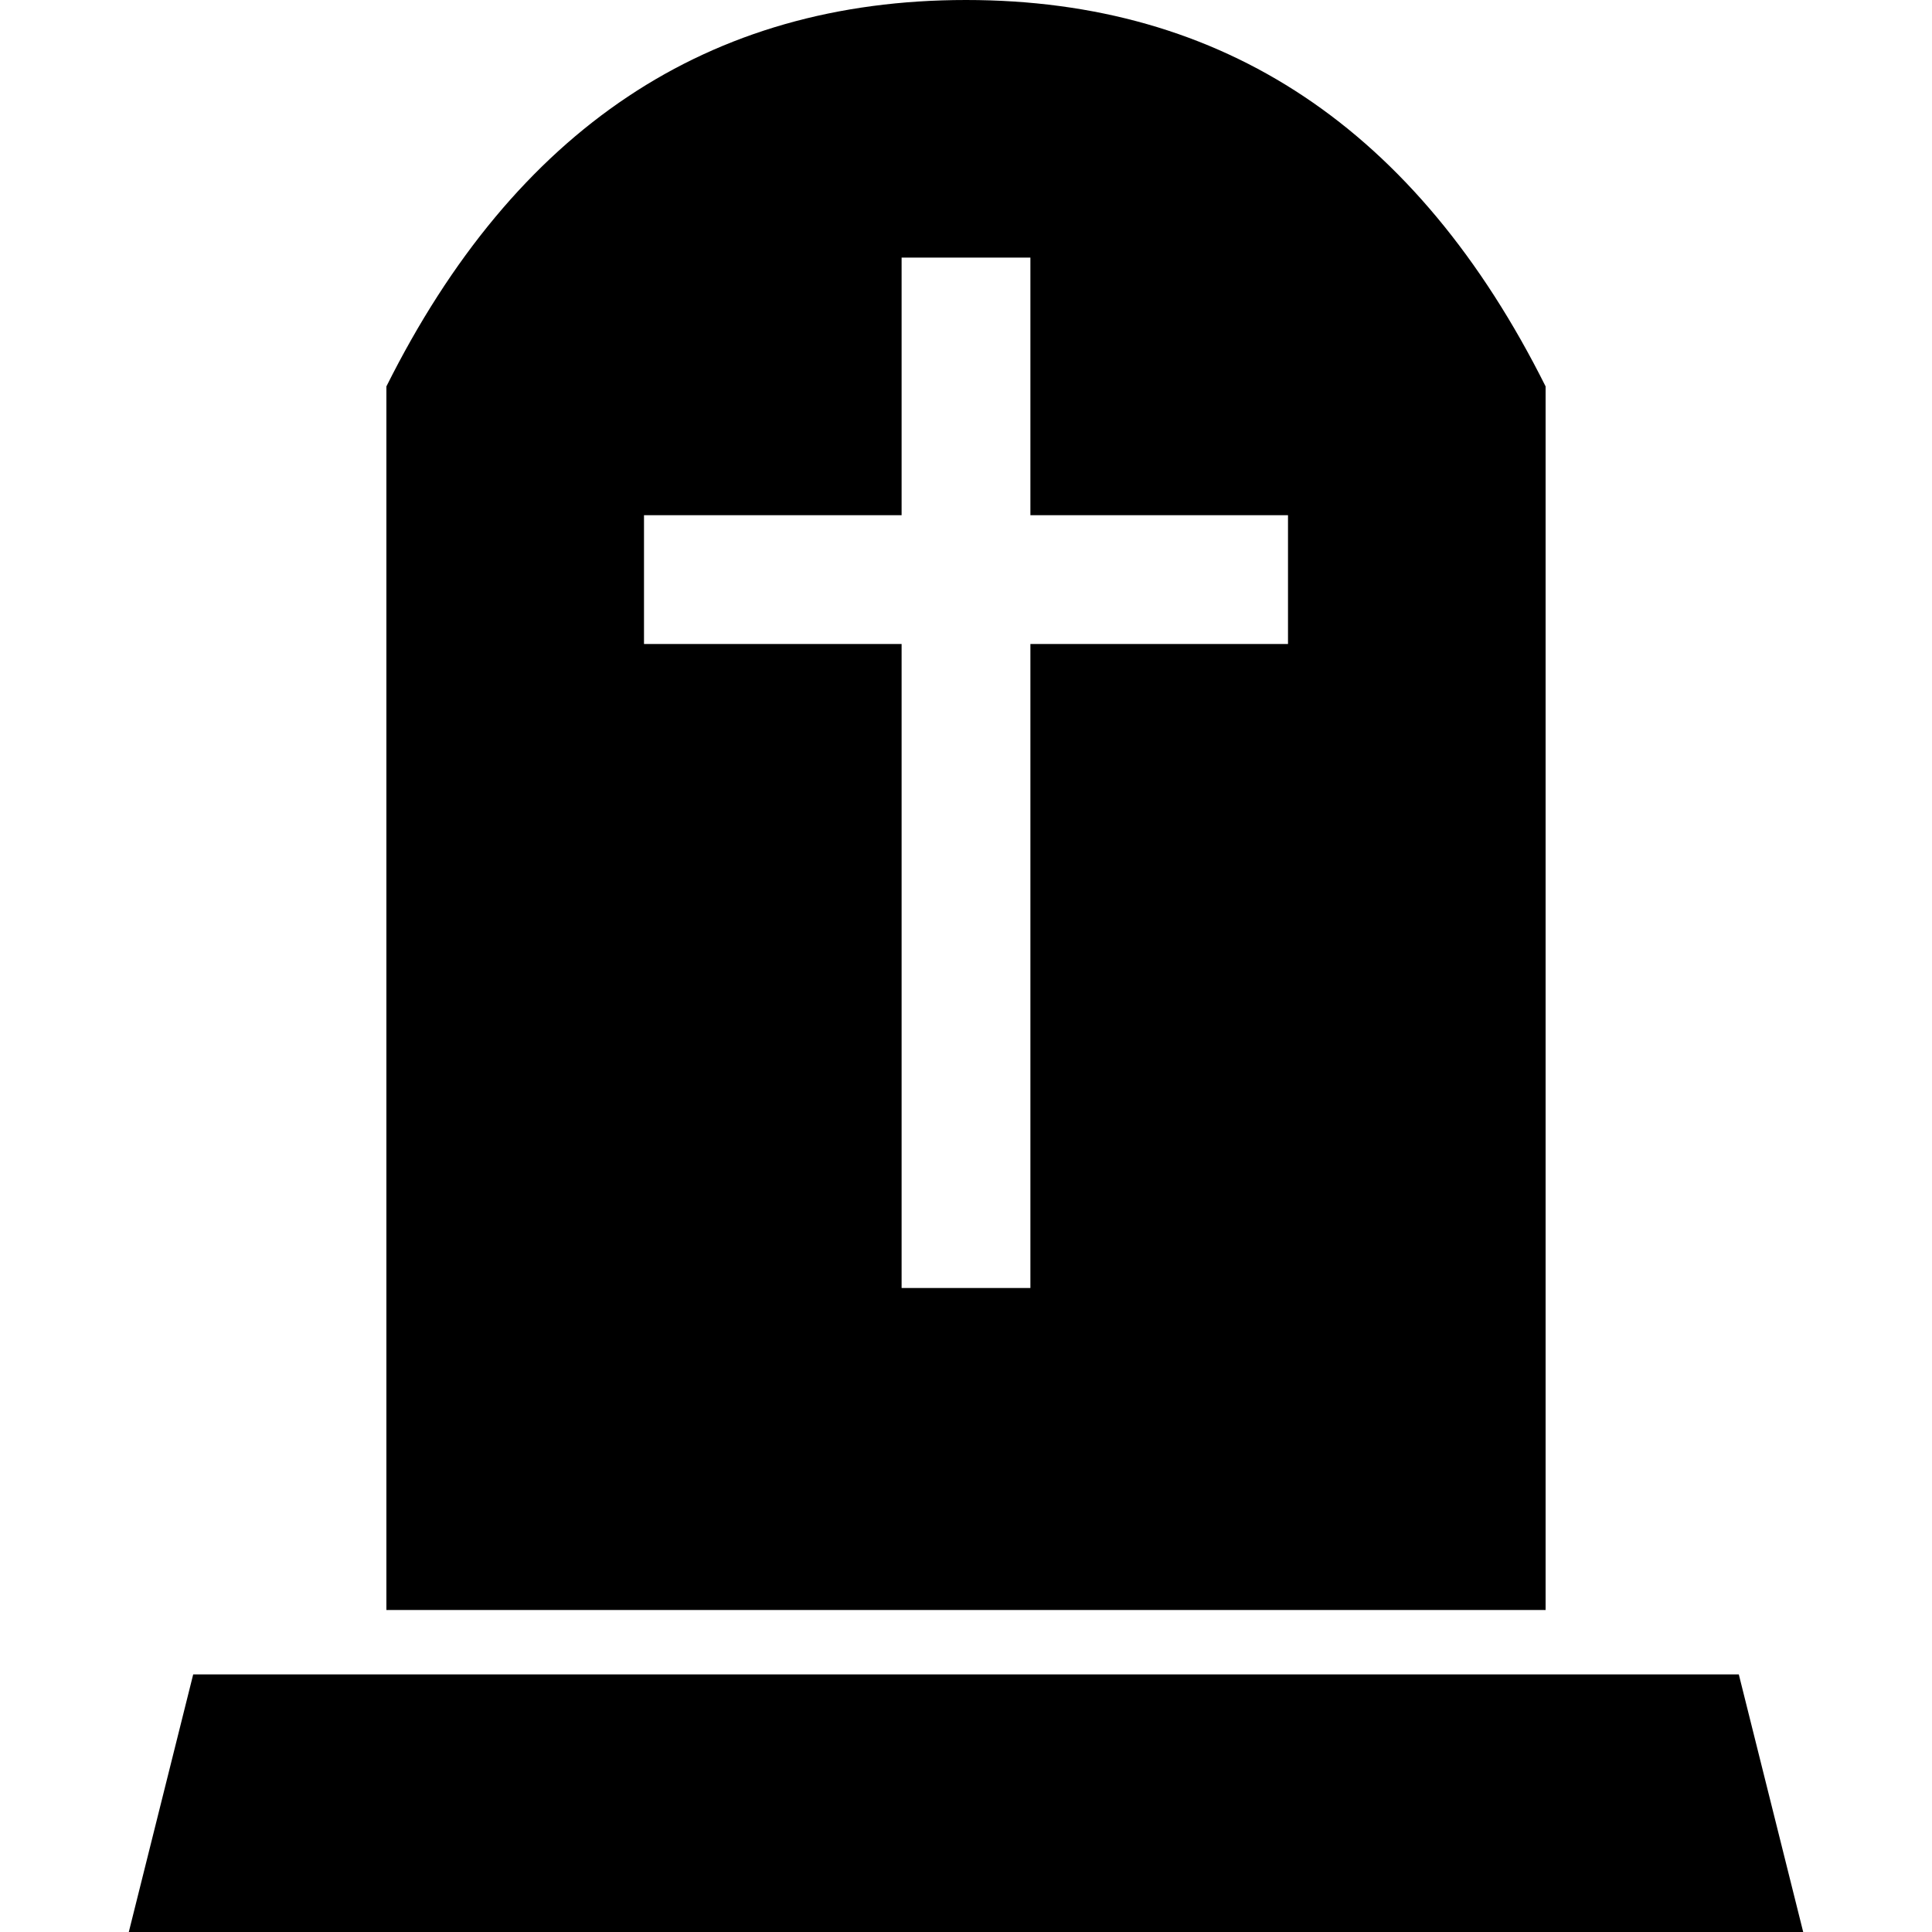
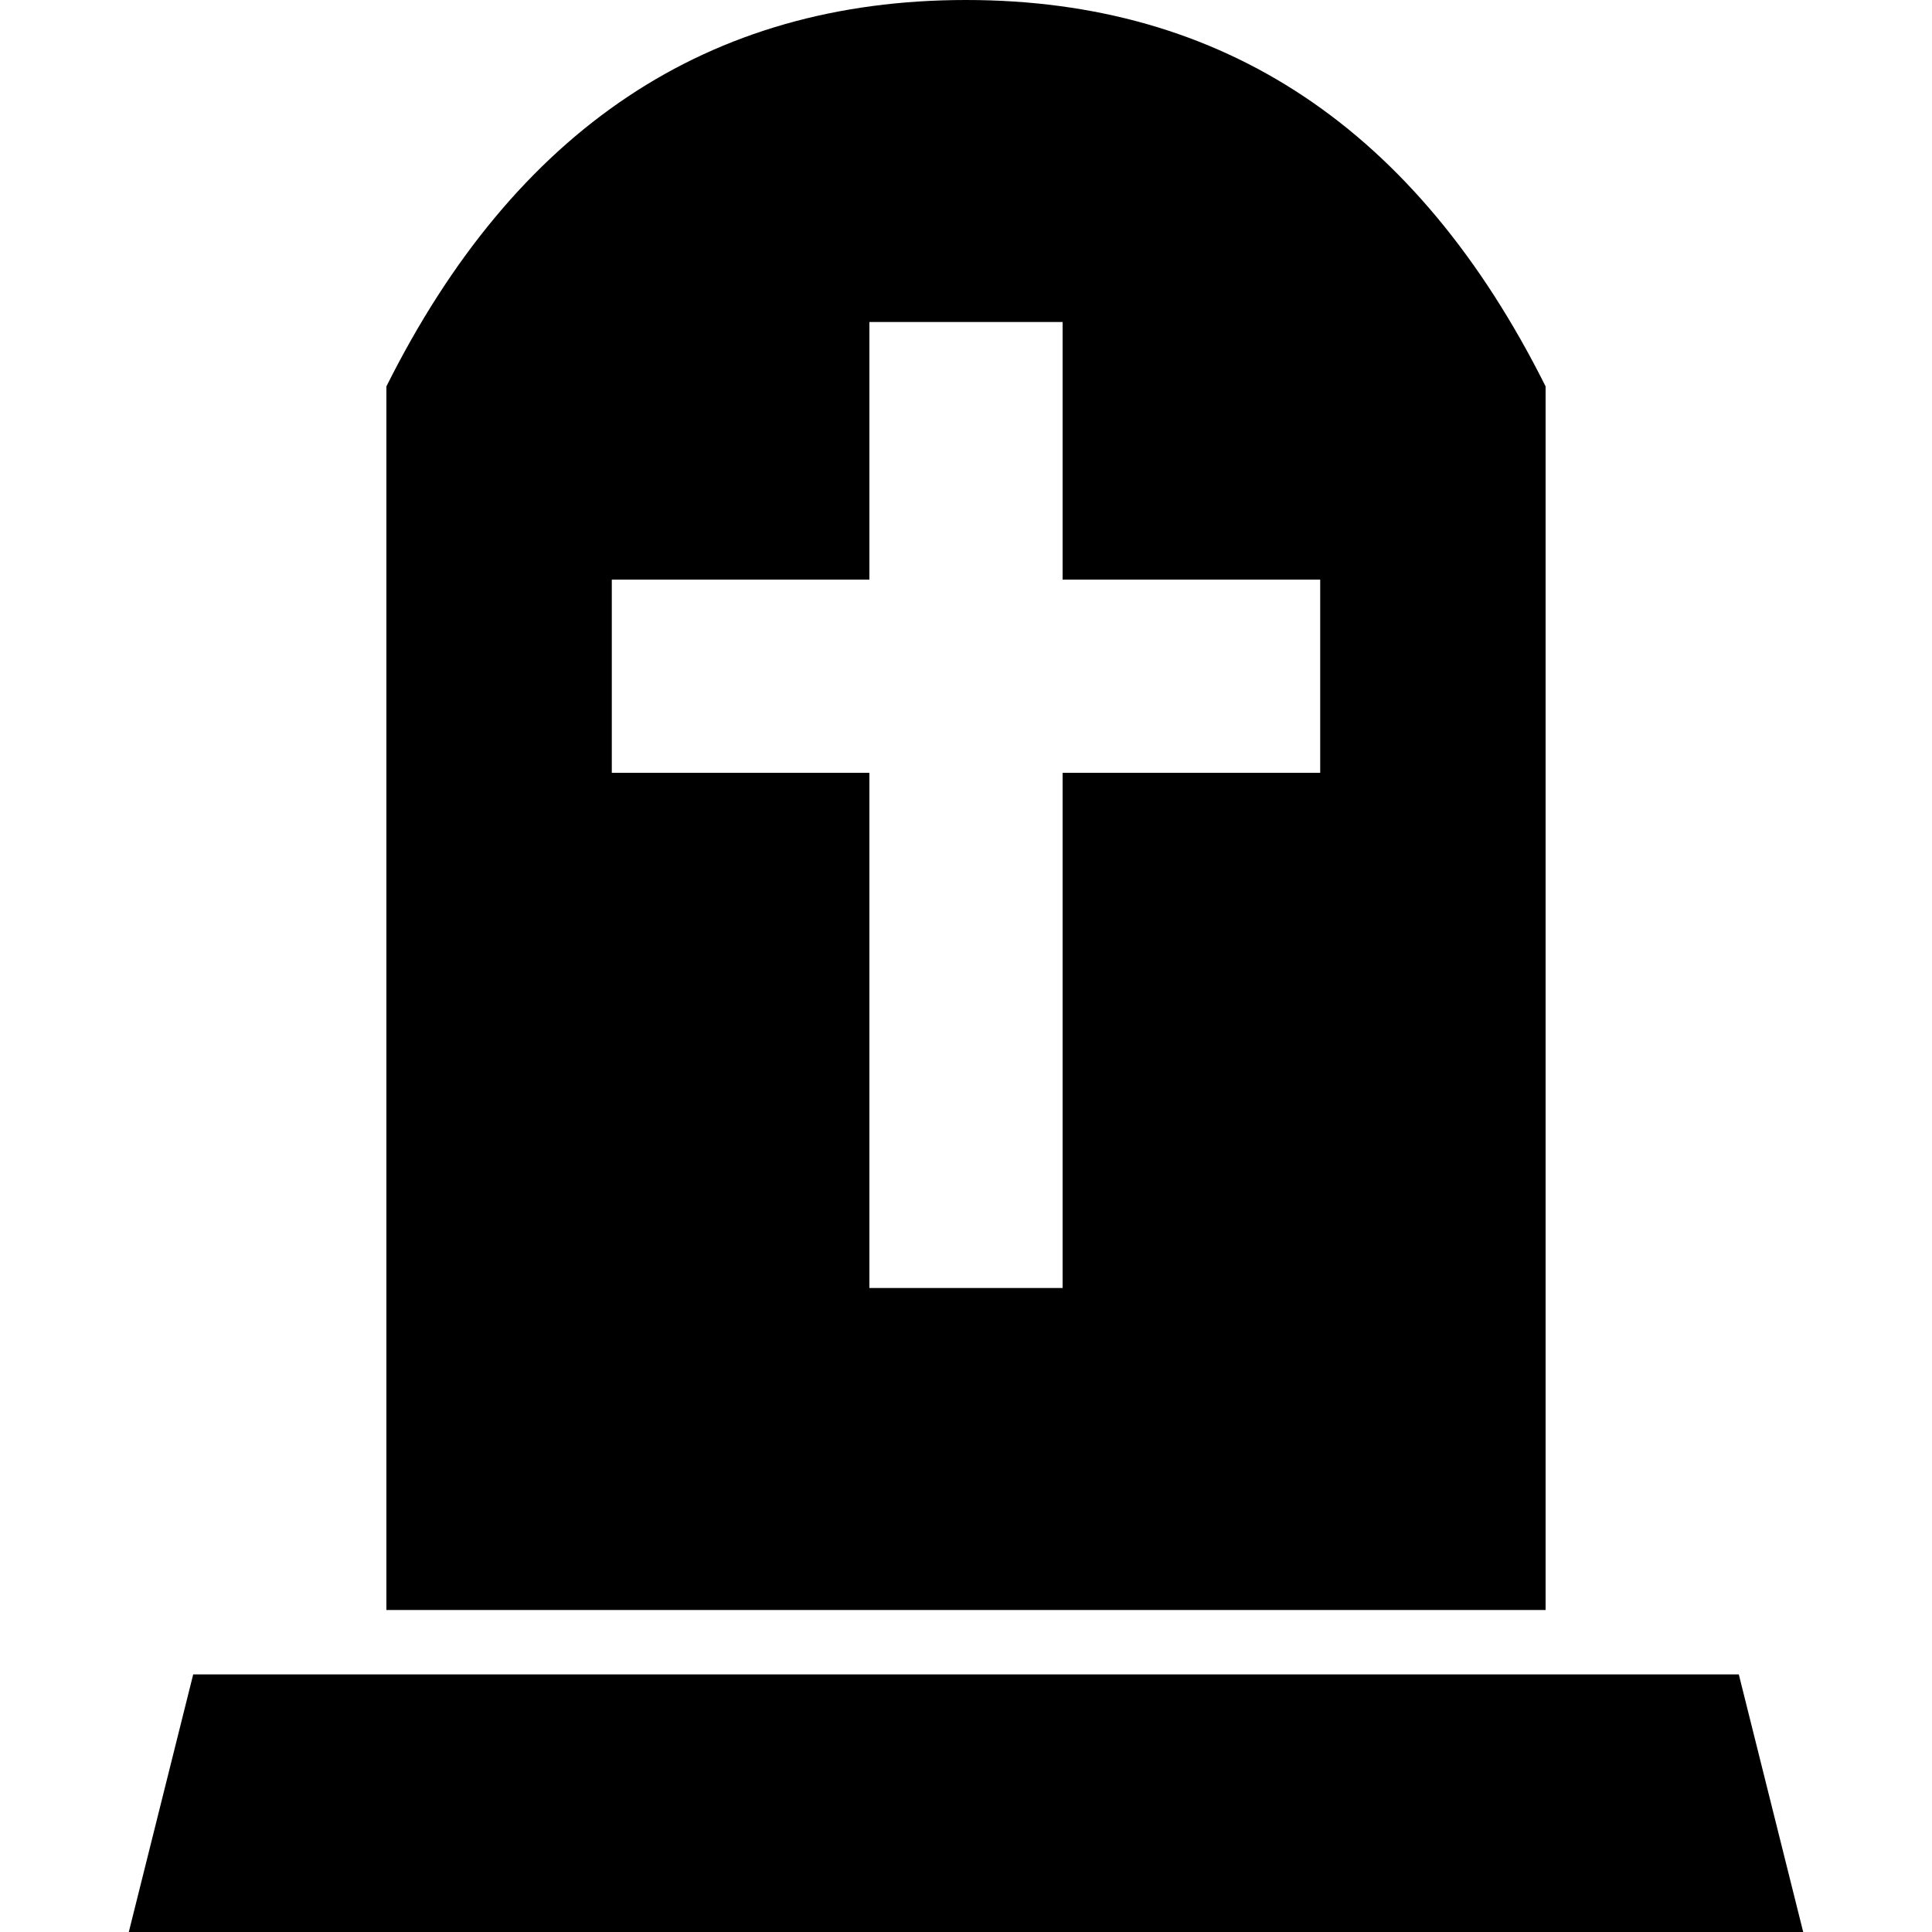
<svg xmlns="http://www.w3.org/2000/svg" viewBox="0 0 15 15">
-   <path d="M3 3L3 12.5L12 12.5L12 3C11 1 9.5 0 7.5 0C5.5 0 4 1 3 3ZM13.5 13L14 15L1 15L1.5 13L13.5 13ZM8 2L8 4L10 4L10 5L8 5L8 10L7 10L7 5L5 5L5 4L7 4L7 2L8 2Z" />
+   <path d="M3 3L3 12.5L12 12.5L12 3C11 1 9.5 0 7.5 0C5.5 0 4 1 3 3ZM13.5 13L14 15L1 15L1.5 13L13.5 13ZM8.25 2.5L8.25 4.5L10.25 4.5L10.25 6L8.25 6L8.25 10L6.75 10L6.75 6L4.75 6L4.75 4.5L6.75 4.5L6.75 2.5L8.25 2.5Z" />
</svg>
